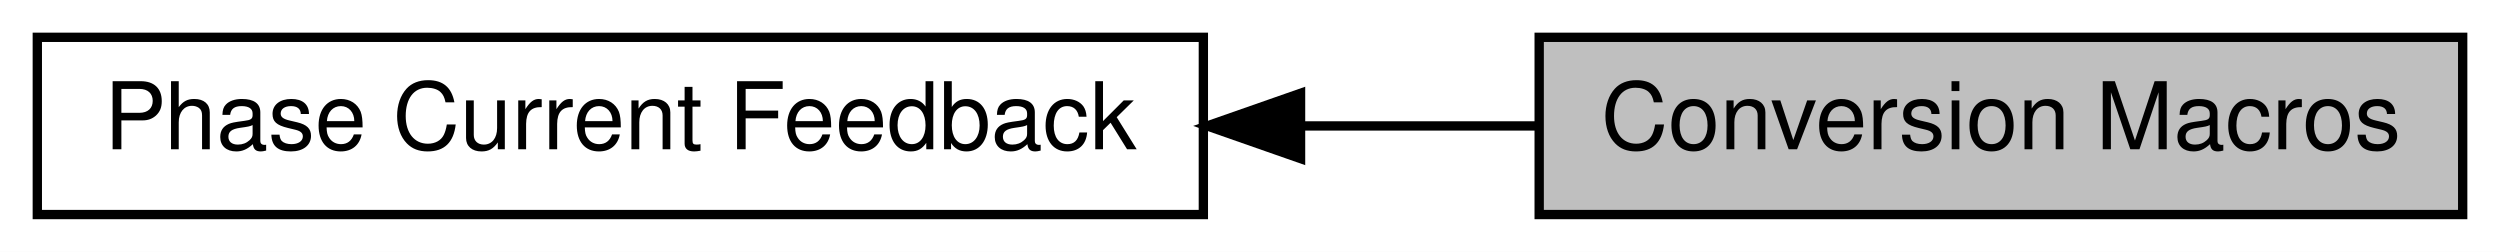
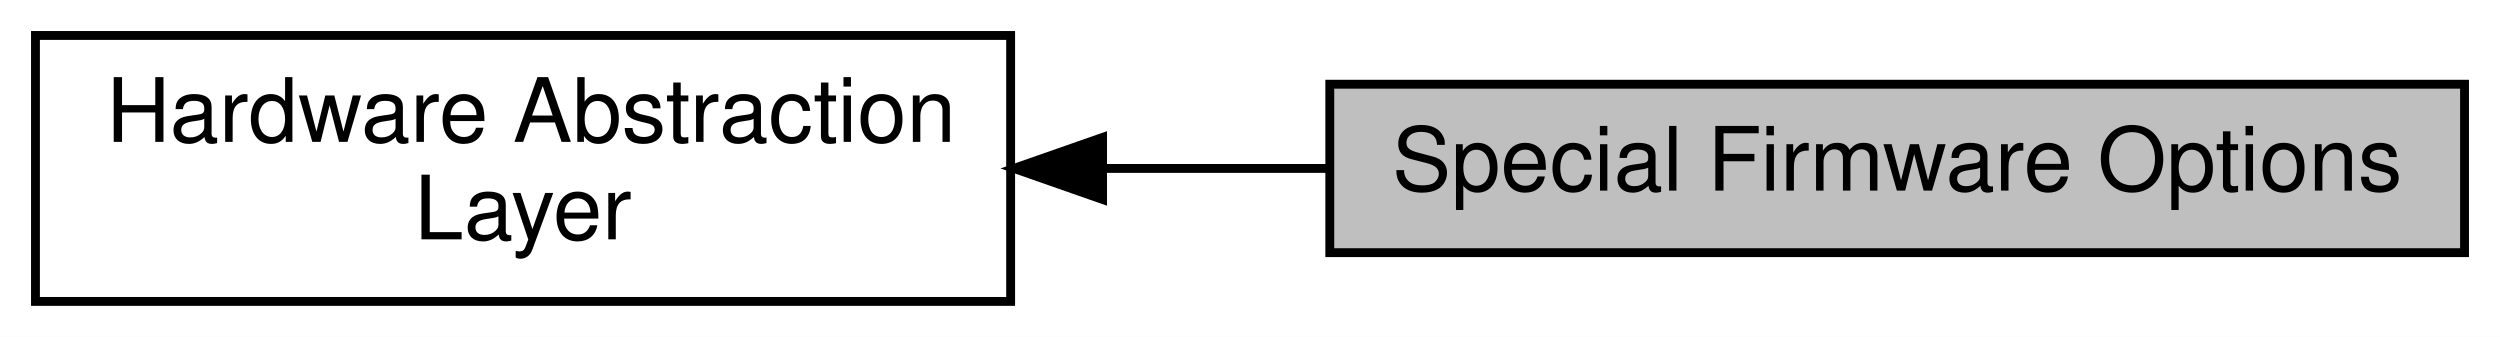
- <svg xmlns="http://www.w3.org/2000/svg" xmlns:xlink="http://www.w3.org/1999/xlink" width="268pt" height="27pt" viewBox="0.00 0.00 268.00 27.00">
-   <g id="graph0" class="graph" transform="scale(1 1) rotate(0) translate(4 23)">
-     <polygon fill="white" stroke="transparent" points="-4,4 -4,-23 264,-23 264,4 -4,4" />
+ <svg xmlns="http://www.w3.org/2000/svg" xmlns:xlink="http://www.w3.org/1999/xlink" width="282pt" height="38pt" viewBox="0.00 0.00 282.00 38.00">
+   <g id="graph0" class="graph" transform="scale(1 1) rotate(0) translate(4 34)">
+     <polygon fill="white" stroke="transparent" points="-4,4 -4,-34 278,-34 278,4 -4,4" />
    <g id="node1" class="node">
      <g id="a_node1">
-         <a xlink:title="Conversion macros for user-declarations of phase current feedback parameters.">
-           <polygon fill="#bfbfbf" stroke="black" points="260,-19 161,-19 161,0 260,0 260,-19" />
-           <text text-anchor="middle" x="210.5" y="-7" font-family="Helvetica,sans-Serif" font-size="10.00">Conversion Macros</text>
+         <a xlink:href="a00519.html" target="_top" xlink:title="Hardware Abstraction Layer Declarations.">
+           <polygon fill="white" stroke="black" points="110,-30 0,-30 0,0 110,0 110,-30" />
+           <text text-anchor="start" x="8" y="-18" font-family="Helvetica,sans-Serif" font-size="10.00">Hardware Abstraction</text>
+           <text text-anchor="middle" x="55" y="-7" font-family="Helvetica,sans-Serif" font-size="10.00"> Layer</text>
        </a>
      </g>
    </g>
    <g id="node2" class="node">
      <g id="a_node2">
-         <a xlink:href="a00403.html" target="_top" xlink:title="Declaration of phase current feedback parameters.">
-           <polygon fill="white" stroke="black" points="125,-19 0,-19 0,0 125,0 125,-19" />
-           <text text-anchor="middle" x="62.5" y="-7" font-family="Helvetica,sans-Serif" font-size="10.00">Phase Current Feedback</text>
+         <a xlink:title=" ">
+           <polygon fill="#bfbfbf" stroke="black" points="274,-24.5 146,-24.5 146,-5.5 274,-5.5 274,-24.5" />
+           <text text-anchor="middle" x="210" y="-12.5" font-family="Helvetica,sans-Serif" font-size="10.00">Special Firmware Options</text>
        </a>
      </g>
    </g>
    <g id="edge1" class="edge">
-       <path fill="none" stroke="black" d="M135.45,-9.5C144.03,-9.5 152.63,-9.5 160.77,-9.5" />
-       <polygon fill="black" stroke="black" points="135.42,-6 125.42,-9.5 135.42,-13 135.42,-6" />
+       <path fill="none" stroke="black" d="M120.51,-15C128.92,-15 137.53,-15 145.92,-15" />
+       <polygon fill="black" stroke="black" points="120.37,-11.5 110.37,-15 120.37,-18.5 120.37,-11.5" />
    </g>
  </g>
</svg>
